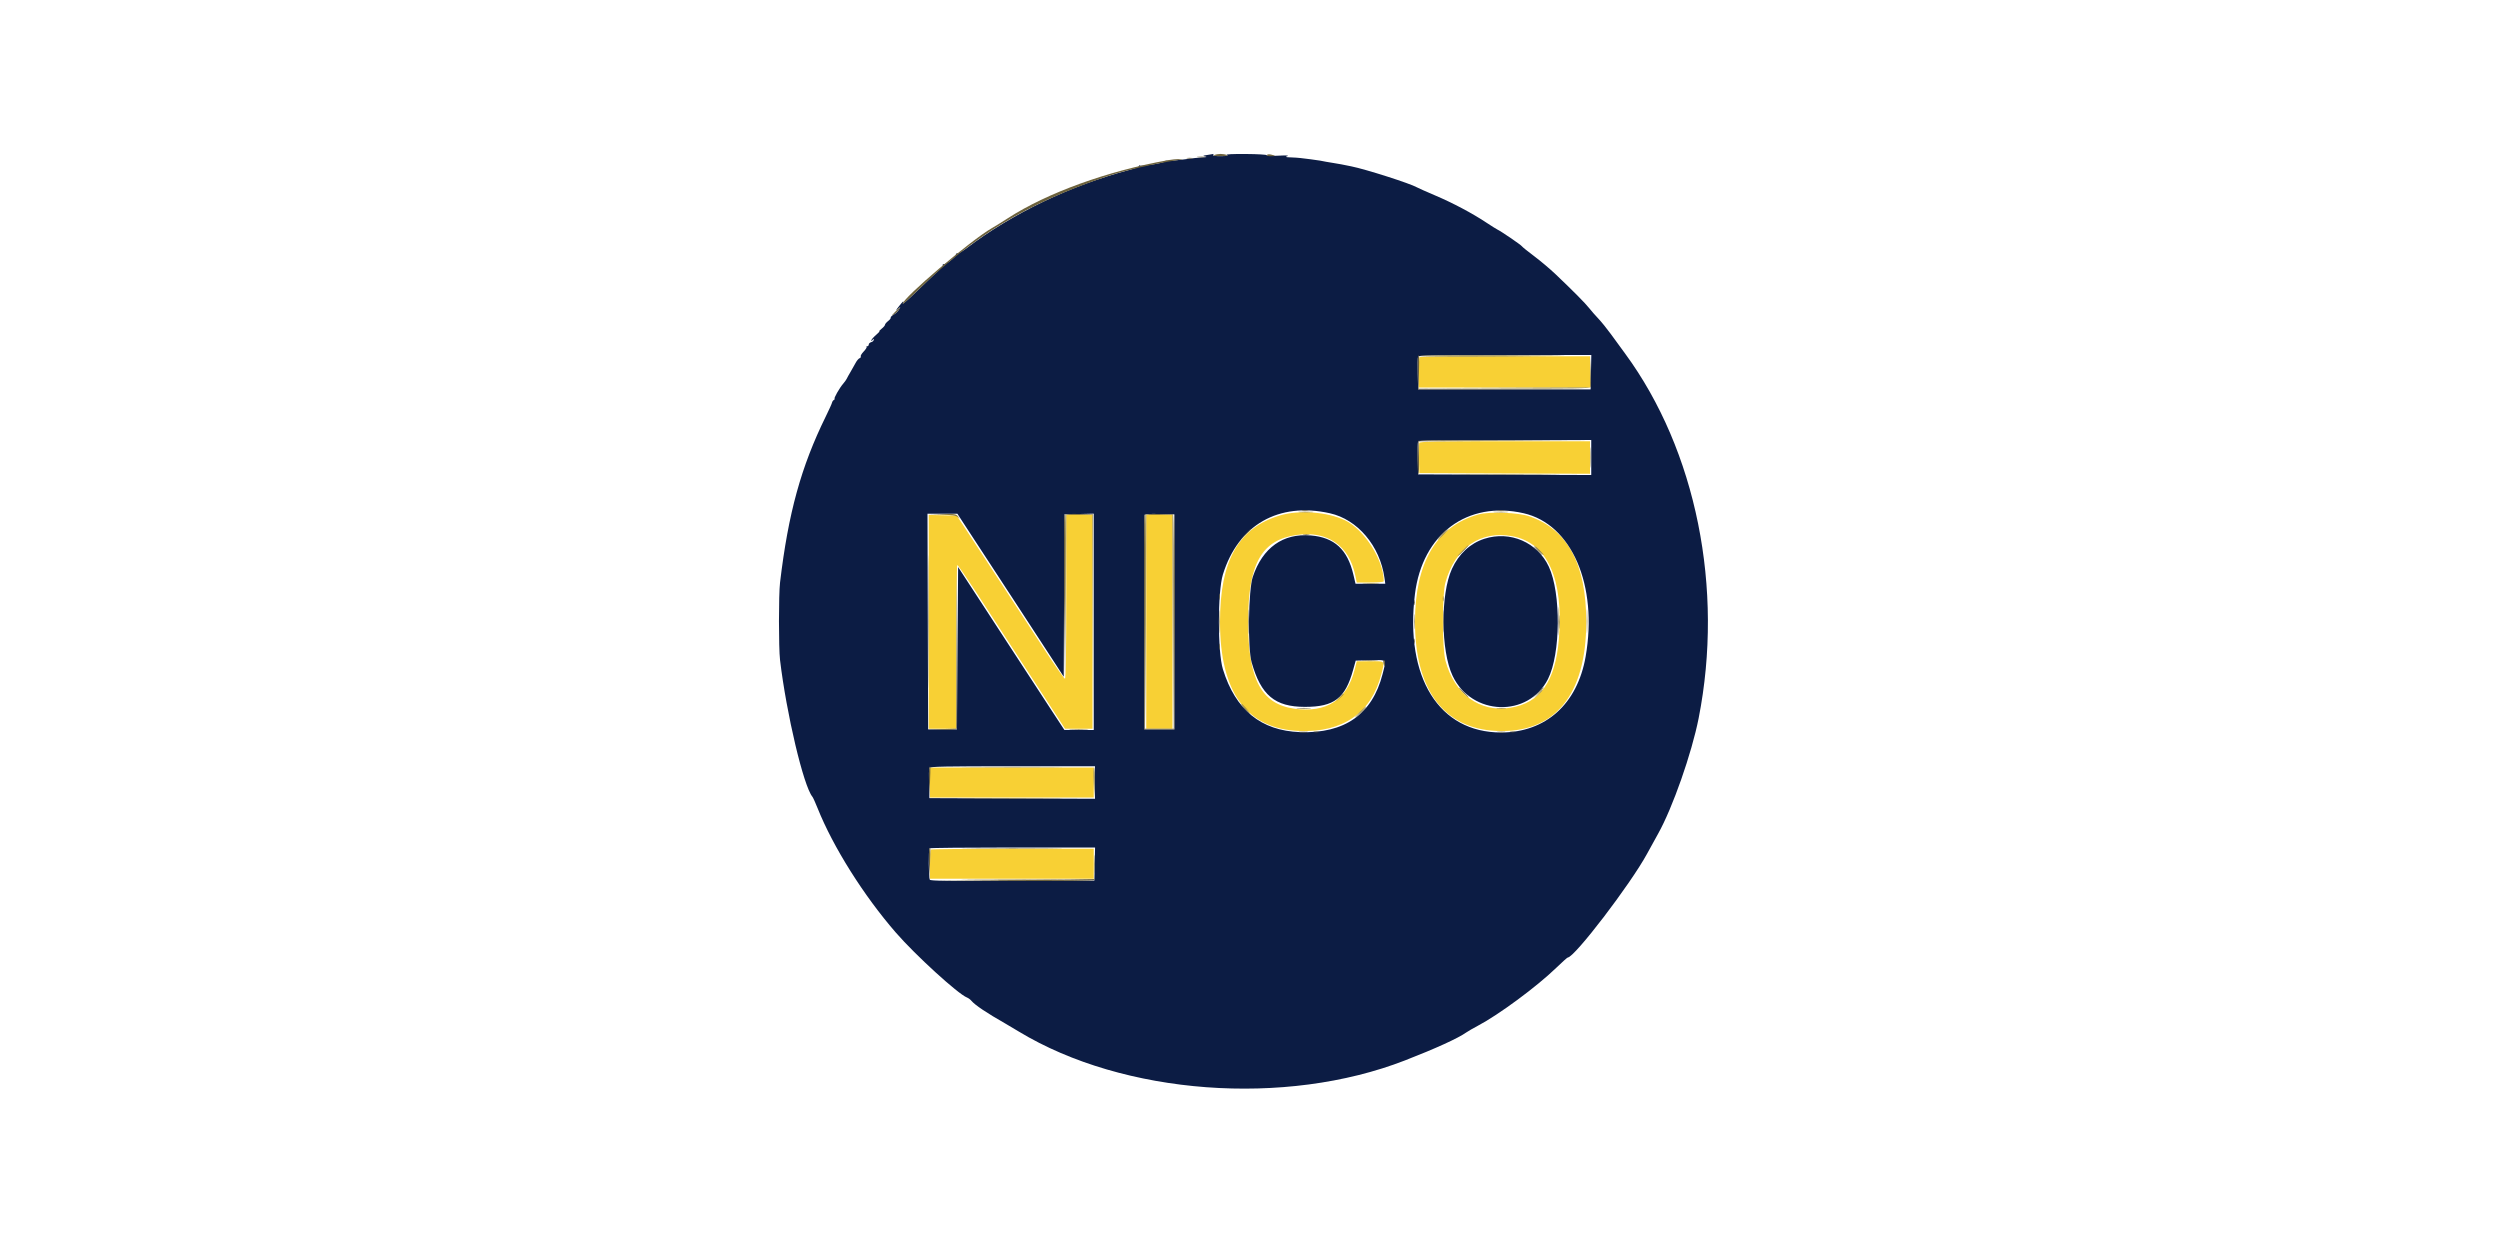
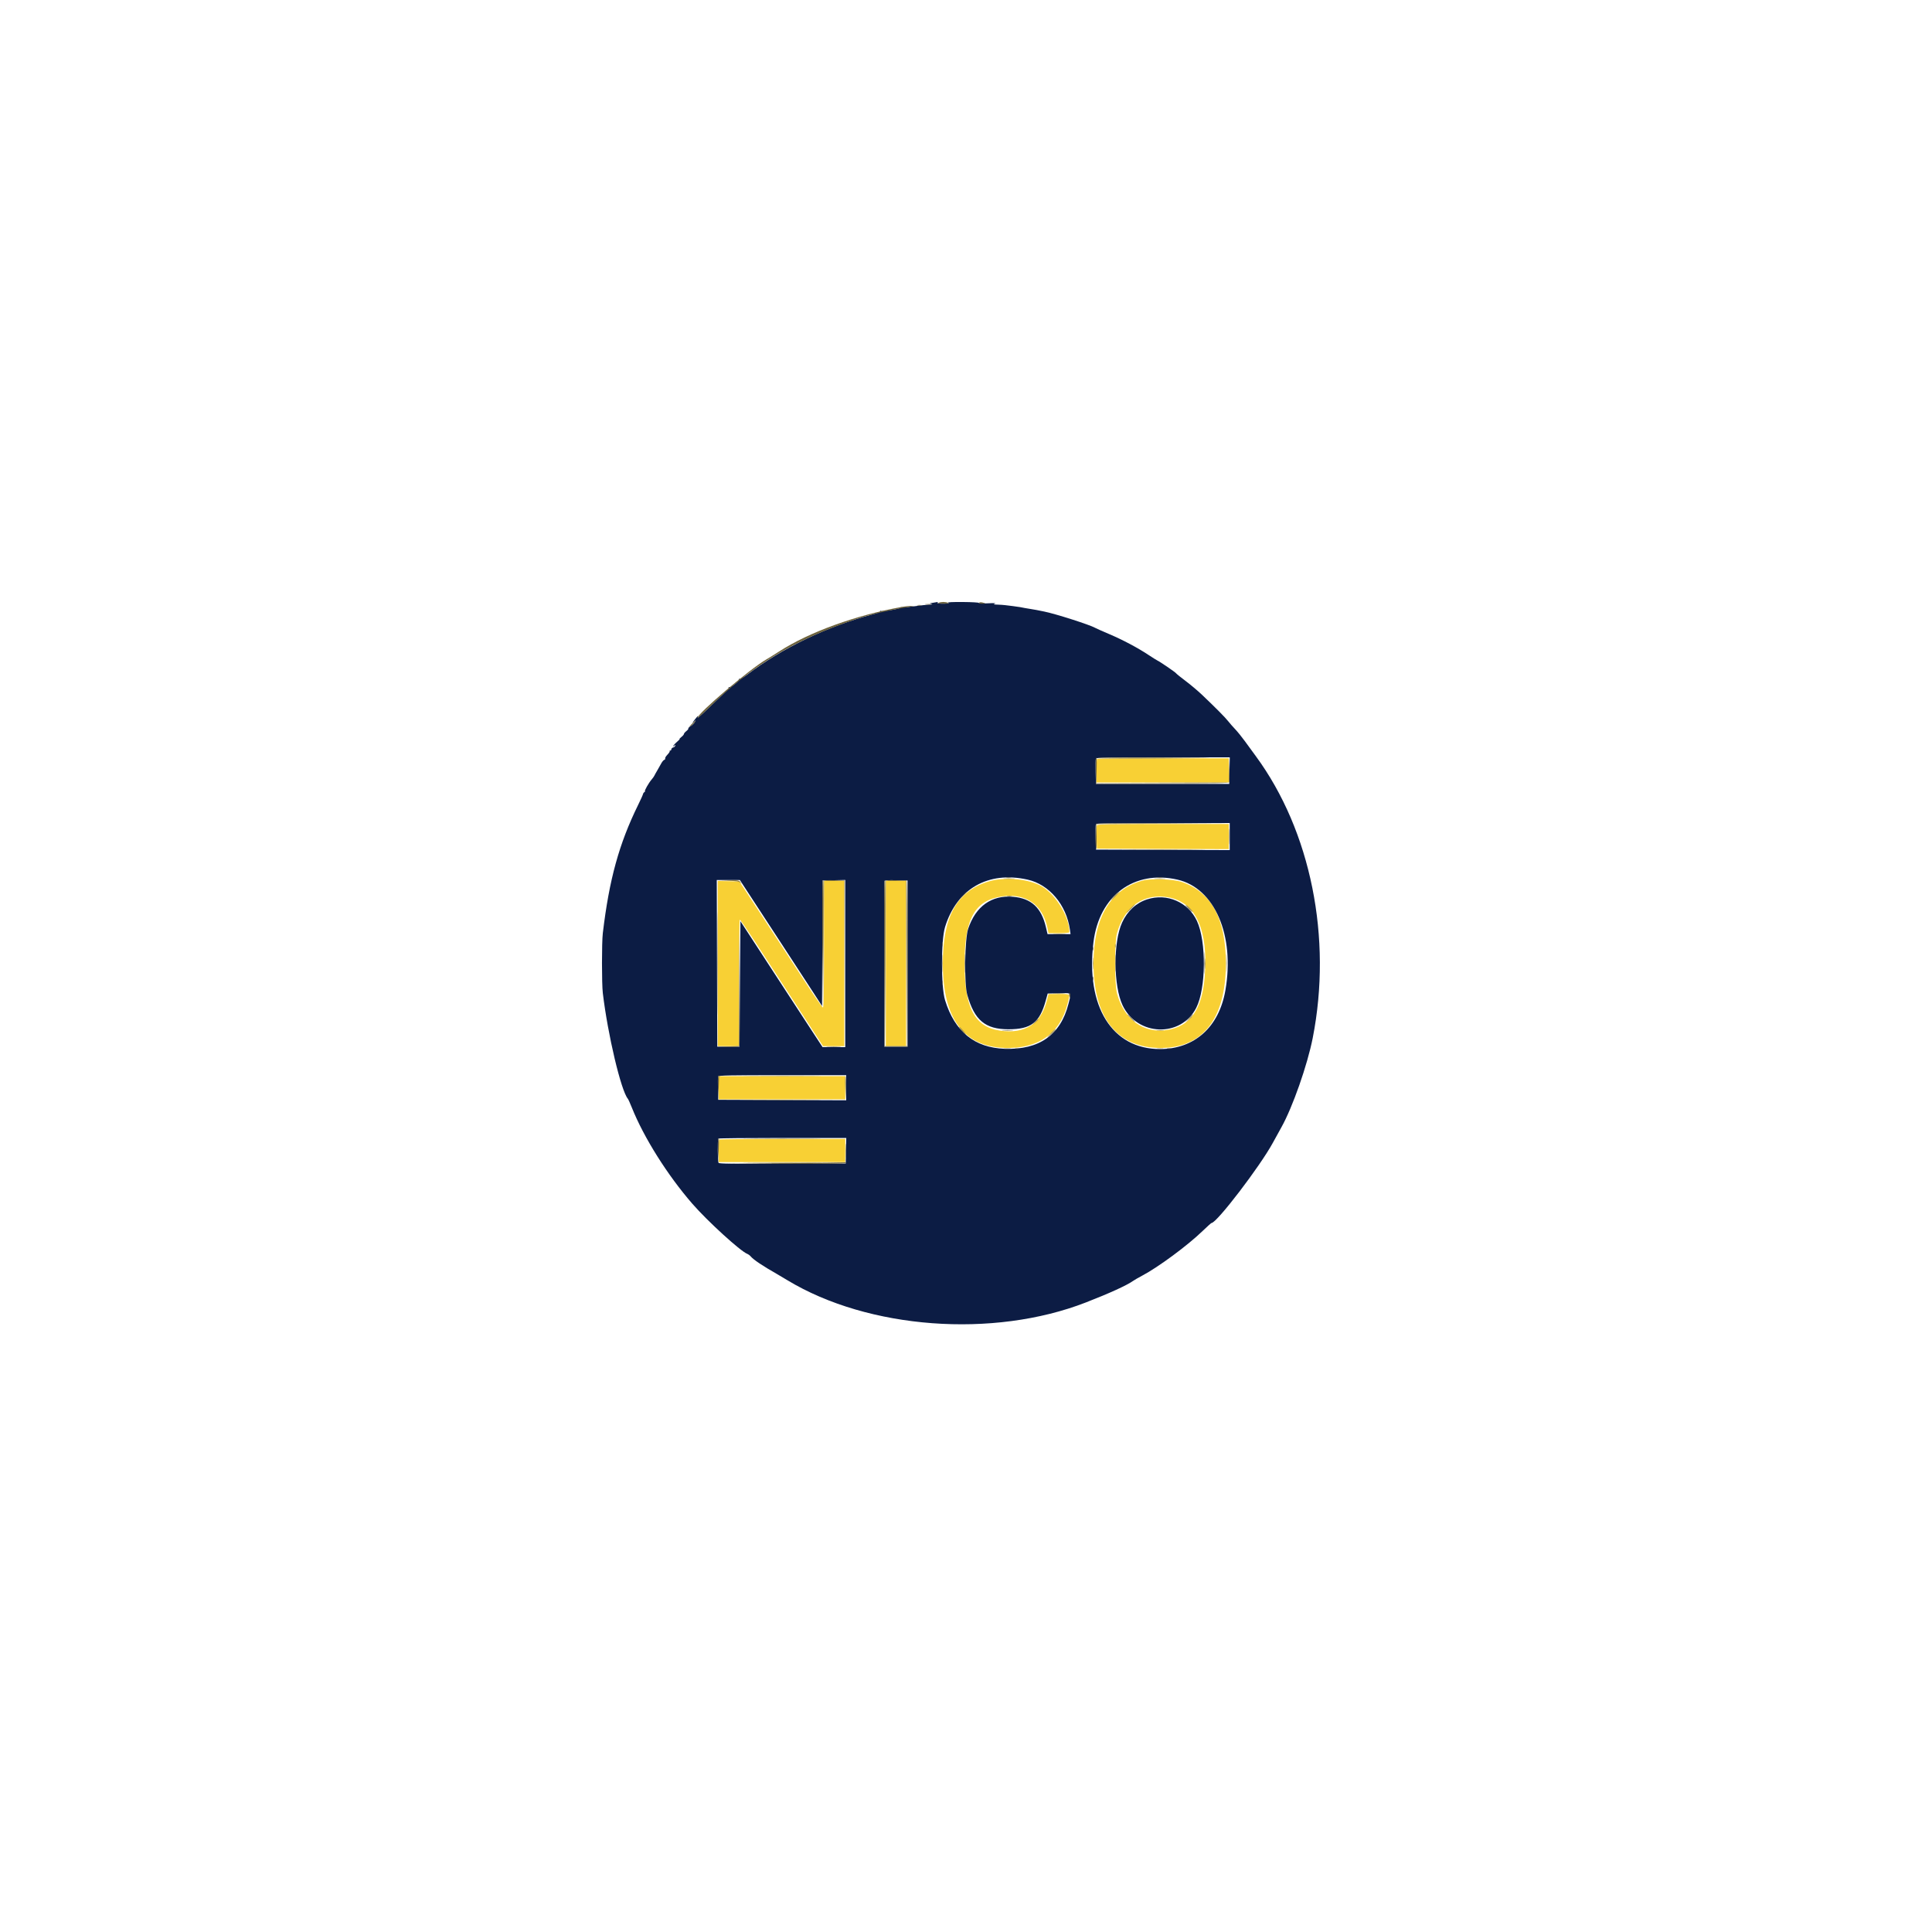
- <svg xmlns="http://www.w3.org/2000/svg" id="svg" version="1.1" width="400" height="200" viewBox="0, 0, 400,200">
+ <svg xmlns="http://www.w3.org/2000/svg" id="svg" version="1.1" width="57" height="57" viewBox="0, 0, 400,200">
  <g id="svgg">
    <path id="path0" d="M227.133 57.133 C 227.060 57.207,227.000 58.332,227.000 59.633 L 227.000 62.000 240.700 62.000 L 254.400 62.000 254.400 59.500 L 254.400 57.000 240.833 57.000 C 233.372 57.000,227.207 57.060,227.133 57.133 M227.087 70.862 C 227.031 71.006,227.012 72.154,227.043 73.412 L 227.100 75.700 240.750 75.751 L 254.400 75.803 254.400 73.201 L 254.400 70.600 240.794 70.600 C 229.755 70.600,227.168 70.649,227.087 70.862 M204.800 82.469 C 198.147 84.453,195.200 89.680,195.200 99.500 C 195.200 110.788,199.469 116.646,207.924 116.957 C 214.881 117.214,219.424 114.060,221.006 107.878 C 221.578 105.639,221.714 105.800,219.244 105.800 L 217.089 105.800 216.731 107.187 C 215.490 112.007,212.222 114.105,207.075 113.385 C 201.812 112.648,199.700 108.672,199.700 99.500 C 199.700 90.192,201.841 86.374,207.505 85.587 C 212.404 84.905,215.853 87.293,216.841 92.050 L 217.080 93.200 219.240 93.200 C 220.619 93.200,221.400 93.124,221.400 92.989 C 221.400 89.606,218.274 84.703,215.182 83.236 C 212.361 81.897,207.838 81.563,204.800 82.469 M236.600 82.304 C 229.872 84.138,226.400 89.987,226.400 99.491 C 226.400 110.368,231.024 116.567,239.422 116.947 C 248.744 117.370,253.800 111.234,253.800 99.500 C 253.800 90.235,250.812 84.696,244.685 82.607 C 242.895 81.997,238.354 81.827,236.600 82.304 M148.600 99.493 L 148.600 116.600 150.800 116.600 L 153.000 116.600 153.000 103.500 C 153.000 96.295,153.076 90.400,153.168 90.400 C 153.261 90.400,154.645 92.403,156.243 94.850 C 159.580 99.958,169.204 114.732,169.923 115.850 L 170.406 116.600 172.603 116.600 L 174.800 116.600 174.800 99.500 L 174.800 82.400 172.700 82.400 L 170.600 82.400 170.600 95.500 C 170.600 104.456,170.534 108.600,170.392 108.600 C 170.277 108.600,168.869 106.597,167.264 104.150 C 162.119 96.307,161.518 95.388,158.207 90.300 C 156.416 87.550,154.530 84.670,154.015 83.900 L 153.078 82.500 150.839 82.443 L 148.600 82.387 148.600 99.493 M183.400 99.500 L 183.400 116.600 185.500 116.600 L 187.600 116.600 187.600 99.500 L 187.600 82.400 185.500 82.400 L 183.400 82.400 183.400 99.500 M242.008 85.802 C 247.595 86.861,250.201 92.633,249.421 102.220 C 248.865 109.048,246.408 112.510,241.586 113.256 C 236.747 114.006,232.694 111.036,231.273 105.700 C 230.727 103.652,230.723 95.129,231.266 93.200 C 232.839 87.616,236.885 84.830,242.008 85.802 M148.800 125.200 L 148.800 127.600 161.900 127.600 L 175.000 127.600 175.000 125.200 L 175.000 122.800 161.900 122.800 L 148.800 122.800 148.800 125.200 M148.933 135.933 C 148.860 136.007,148.800 137.087,148.800 138.333 L 148.800 140.600 161.900 140.600 L 175.000 140.600 175.000 138.200 L 175.000 135.800 162.033 135.800 C 154.902 135.800,149.007 135.860,148.933 135.933 " stroke="none" fill="#f8d034" fill-rule="evenodd" />
    <path id="path1" d="M193.200 24.790 C 192.463 24.896,192.390 24.940,192.800 25.032 C 193.171 25.116,193.083 25.153,192.457 25.173 C 191.993 25.188,190.603 25.341,189.368 25.513 C 188.133 25.685,186.960 25.784,186.761 25.732 C 186.562 25.680,186.440 25.703,186.489 25.783 C 186.621 25.995,182.686 26.677,182.389 26.493 C 182.239 26.401,182.189 26.420,182.263 26.540 C 182.337 26.660,181.676 26.931,180.644 27.203 C 171.287 29.672,161.969 34.153,154.700 39.680 C 154.040 40.182,153.365 40.572,153.200 40.546 C 153.035 40.521,152.920 40.604,152.944 40.731 C 153.007 41.068,151.246 42.452,150.970 42.282 C 150.835 42.198,150.792 42.225,150.867 42.346 C 150.937 42.460,150.569 42.938,150.047 43.407 C 149.526 43.876,148.027 45.304,146.715 46.580 C 145.403 47.856,144.388 48.743,144.458 48.550 C 144.651 48.026,144.534 48.115,143.796 49.050 C 143.358 49.605,143.287 49.761,143.592 49.500 L 144.058 49.100 143.828 49.540 C 143.701 49.781,143.333 50.135,143.009 50.326 C 142.686 50.517,142.463 50.740,142.513 50.821 C 142.563 50.902,142.378 51.146,142.102 51.363 C 141.826 51.580,141.600 51.851,141.600 51.964 C 141.600 52.078,141.363 52.358,141.073 52.585 C 140.783 52.813,140.618 53.000,140.705 53.000 C 140.793 53.000,140.535 53.281,140.132 53.625 C 139.730 53.969,139.401 54.352,139.403 54.475 C 139.405 54.599,139.493 54.565,139.600 54.400 C 139.747 54.172,139.795 54.165,139.797 54.369 C 139.799 54.517,139.620 54.685,139.400 54.742 C 139.180 54.800,139.000 54.971,139.000 55.123 C 139.000 55.275,138.895 55.400,138.767 55.400 C 138.638 55.400,138.586 55.453,138.651 55.518 C 138.716 55.583,138.508 55.909,138.189 56.243 C 137.869 56.578,137.657 56.930,137.717 57.027 C 137.776 57.124,137.692 57.254,137.528 57.317 C 137.365 57.380,137.082 57.716,136.899 58.065 C 136.717 58.414,136.351 59.060,136.088 59.500 C 135.824 59.940,135.548 60.435,135.475 60.600 C 135.401 60.765,135.144 61.125,134.903 61.400 C 134.326 62.060,133.340 63.799,133.542 63.803 C 133.629 63.805,133.582 63.881,133.437 63.973 C 133.292 64.065,133.151 64.266,133.125 64.420 C 133.098 64.574,132.655 65.555,132.141 66.600 C 128.171 74.668,126.127 82.083,124.807 93.200 C 124.576 95.140,124.576 103.657,124.806 105.600 C 125.824 114.184,128.567 125.774,129.986 127.483 C 130.092 127.610,130.464 128.431,130.814 129.307 C 133.296 135.519,138.186 143.292,143.345 149.227 C 146.472 152.824,153.276 159.033,154.708 159.598 C 154.933 159.686,155.248 159.916,155.408 160.110 C 155.988 160.809,157.893 162.086,160.920 163.807 C 161.261 164.001,162.206 164.563,163.020 165.055 C 179.771 175.189,205.619 177.118,224.800 169.665 C 229.715 167.755,233.289 166.124,234.618 165.184 C 234.903 164.983,235.713 164.515,236.418 164.144 C 239.773 162.381,245.869 157.878,248.996 154.853 C 249.933 153.947,250.763 153.204,250.841 153.202 C 251.929 153.184,260.894 141.456,263.532 136.600 C 264.040 135.665,264.833 134.225,265.295 133.400 C 267.615 129.260,270.678 120.528,271.786 114.900 C 275.860 94.204,271.394 72.068,260.020 56.575 C 259.404 55.736,258.385 54.341,257.756 53.475 C 257.127 52.609,256.227 51.495,255.755 51.000 C 255.284 50.505,254.614 49.740,254.266 49.300 C 253.623 48.487,251.786 46.633,248.900 43.884 C 248.020 43.046,246.474 41.742,245.465 40.986 C 244.456 40.230,243.572 39.517,243.501 39.401 C 243.367 39.184,240.134 36.976,239.600 36.736 C 239.435 36.662,238.625 36.154,237.800 35.607 C 235.548 34.113,232.477 32.484,229.639 31.277 C 228.242 30.684,226.931 30.100,226.724 29.981 C 225.646 29.359,218.525 27.082,216.200 26.615 C 215.595 26.494,214.875 26.349,214.600 26.294 C 214.325 26.238,213.785 26.146,213.400 26.089 C 213.015 26.031,212.475 25.941,212.200 25.889 C 211.925 25.836,211.475 25.750,211.200 25.698 C 210.925 25.645,210.250 25.549,209.700 25.485 C 209.150 25.420,208.430 25.332,208.100 25.289 C 207.770 25.246,207.050 25.196,206.500 25.180 C 205.668 25.154,205.584 25.120,206.000 24.977 C 206.309 24.872,205.748 24.845,204.535 24.908 C 203.450 24.965,202.618 24.933,202.677 24.837 C 202.736 24.742,201.235 24.653,199.342 24.639 C 197.176 24.624,196.048 24.681,196.300 24.793 C 196.586 24.921,196.312 24.976,195.338 24.986 C 194.478 24.995,194.022 24.926,194.100 24.800 C 194.168 24.690,194.196 24.614,194.162 24.630 C 194.128 24.647,193.695 24.718,193.200 24.790 M254.556 59.550 L 254.500 62.300 240.700 62.300 L 226.900 62.300 226.844 59.811 C 226.812 58.442,226.832 57.205,226.887 57.061 C 226.968 56.850,229.621 56.800,240.799 56.800 L 254.611 56.800 254.556 59.550 M254.600 73.201 L 254.600 76.003 240.750 75.951 L 226.900 75.900 226.844 73.411 C 226.812 72.042,226.832 70.805,226.887 70.661 C 226.968 70.450,229.620 70.400,240.794 70.400 L 254.600 70.400 254.600 73.201 M212.777 82.121 C 217.218 83.115,220.797 87.346,221.512 92.450 L 221.645 93.400 219.264 93.400 L 216.883 93.400 216.545 91.959 C 215.594 87.908,213.517 85.990,209.732 85.671 C 205.289 85.296,202.021 87.625,200.451 92.284 C 199.735 94.411,199.607 103.668,200.262 105.974 C 201.756 111.238,203.987 113.100,208.796 113.100 C 213.465 113.099,215.232 111.745,216.496 107.200 L 216.913 105.700 219.257 105.644 C 221.976 105.578,221.835 105.418,221.211 107.857 C 219.567 114.284,215.138 117.397,208.000 117.140 C 201.764 116.917,197.681 113.589,195.667 107.090 C 194.809 104.323,194.809 94.677,195.667 91.910 C 198.124 83.983,204.582 80.288,212.777 82.121 M243.777 82.116 C 251.468 83.866,255.694 93.634,253.702 105.056 C 252.379 112.644,247.320 117.187,240.182 117.197 C 230.246 117.211,224.748 108.386,226.390 95.060 C 227.575 85.440,234.788 80.071,243.777 82.116 M155.304 85.450 C 156.472 87.238,159.604 92.030,162.264 96.101 C 164.924 100.172,167.797 104.577,168.649 105.891 L 170.197 108.279 170.249 95.290 L 170.300 82.300 172.650 82.244 L 175.000 82.187 175.000 99.494 L 175.000 116.800 172.650 116.796 L 170.300 116.792 168.369 113.846 C 167.306 112.226,164.034 107.210,161.097 102.700 C 158.160 98.190,155.204 93.651,154.528 92.614 L 153.300 90.728 153.200 103.714 L 153.100 116.700 150.800 116.700 L 148.500 116.700 148.449 99.450 L 148.398 82.200 150.789 82.200 L 153.181 82.200 155.304 85.450 M187.900 99.500 L 187.900 116.700 185.500 116.700 L 183.100 116.700 183.048 99.700 C 183.020 90.350,183.041 82.585,183.095 82.444 C 183.168 82.251,183.774 82.201,185.546 82.244 L 187.900 82.300 187.900 99.500 M237.519 86.199 C 235.235 86.928,233.411 88.616,232.313 91.016 C 230.463 95.059,230.520 104.139,232.421 108.140 C 235.475 114.565,244.525 114.865,247.677 108.645 C 249.709 104.636,249.781 94.891,247.810 90.664 C 245.998 86.777,241.635 84.884,237.519 86.199 M175.200 125.201 L 175.200 127.803 161.950 127.751 L 148.700 127.700 148.643 125.412 C 148.612 124.154,148.631 123.006,148.687 122.862 C 148.768 122.650,151.285 122.600,161.994 122.600 L 175.200 122.600 175.200 125.201 M175.156 138.250 L 175.100 140.900 162.013 140.951 C 151.675 140.992,148.892 140.950,148.766 140.751 C 148.573 140.448,148.544 135.923,148.733 135.733 C 148.807 135.660,154.794 135.600,162.039 135.600 L 175.212 135.600 175.156 138.250 " stroke="none" fill="#0c1c44" fill-rule="evenodd" />
    <path id="path2" d="M194.300 24.800 C 194.026 24.918,194.342 24.972,195.300 24.972 C 196.258 24.972,196.574 24.918,196.300 24.800 C 196.080 24.705,195.630 24.628,195.300 24.628 C 194.970 24.628,194.520 24.705,194.300 24.800 M202.700 24.799 C 202.626 24.920,202.874 25.000,203.322 25.000 C 204.152 25.000,204.164 24.920,203.362 24.727 C 203.066 24.657,202.769 24.689,202.700 24.799 M191.650 25.143 C 191.953 25.189,192.447 25.189,192.750 25.143 C 193.053 25.097,192.805 25.060,192.200 25.060 C 191.595 25.060,191.347 25.097,191.650 25.143 M189.952 25.341 C 190.201 25.389,190.561 25.387,190.752 25.337 C 190.944 25.287,190.740 25.248,190.300 25.250 C 189.860 25.253,189.704 25.294,189.952 25.341 M186.900 25.623 C 177.241 27.340,167.558 30.844,161.300 34.886 C 160.420 35.455,159.250 36.180,158.700 36.497 C 155.264 38.480,144.400 47.713,144.400 48.651 C 144.400 48.760,145.458 47.815,146.750 46.551 C 155.771 37.729,164.244 32.599,176.900 28.296 C 179.767 27.321,184.439 26.233,188.400 25.618 C 189.364 25.468,189.401 25.447,188.700 25.446 C 188.260 25.445,187.450 25.525,186.900 25.623 M143.189 49.927 C 142.557 50.593,142.546 50.624,143.058 50.298 C 143.524 50.002,144.173 49.200,143.946 49.200 C 143.909 49.200,143.568 49.527,143.189 49.927 M226.887 57.061 C 226.832 57.205,226.812 58.442,226.844 59.811 L 226.900 62.300 240.600 62.302 L 254.300 62.304 240.639 62.251 L 226.978 62.197 227.039 59.498 C 227.099 56.828,227.082 56.553,226.887 57.061 M226.933 70.533 C 226.749 70.718,226.765 75.754,226.950 75.870 C 227.032 75.921,227.073 74.757,227.039 73.283 L 226.978 70.603 240.839 70.550 L 254.700 70.497 240.883 70.449 C 233.284 70.422,227.007 70.460,226.933 70.533 M208.350 81.741 C 208.597 81.789,209.003 81.789,209.250 81.741 C 209.498 81.693,209.295 81.654,208.800 81.654 C 208.305 81.654,208.103 81.693,208.350 81.741 M239.653 81.744 C 239.957 81.789,240.407 81.788,240.653 81.741 C 240.899 81.693,240.650 81.656,240.100 81.657 C 239.550 81.659,239.349 81.698,239.653 81.744 M170.292 82.450 C 170.239 82.588,170.220 88.505,170.248 95.600 L 170.300 108.500 170.400 95.350 C 170.455 88.117,170.475 82.200,170.444 82.200 C 170.413 82.200,170.344 82.313,170.292 82.450 M183.092 82.450 C 183.040 82.588,183.020 90.350,183.048 99.700 L 183.100 116.700 185.500 116.700 L 187.900 116.700 187.951 99.611 C 187.979 90.212,187.934 82.454,187.851 82.371 C 187.768 82.288,187.723 89.955,187.752 99.410 L 187.804 116.600 185.500 116.600 L 183.196 116.600 183.248 99.400 C 183.277 89.940,183.275 82.200,183.244 82.200 C 183.213 82.200,183.145 82.313,183.092 82.450 M199.291 85.450 L 198.500 86.300 199.350 85.509 C 200.140 84.774,200.292 84.600,200.141 84.600 C 200.108 84.600,199.725 84.983,199.291 85.450 M230.589 85.550 L 229.900 86.300 230.650 85.611 C 231.063 85.232,231.400 84.894,231.400 84.861 C 231.400 84.708,231.231 84.852,230.589 85.550 M246.000 88.100 C 246.373 88.485,246.723 88.800,246.778 88.800 C 246.833 88.800,246.573 88.485,246.200 88.100 C 245.827 87.715,245.477 87.400,245.422 87.400 C 245.367 87.400,245.627 87.715,246.000 88.100 M153.048 103.743 L 153.000 116.587 150.750 116.651 L 148.500 116.714 150.756 116.757 C 152.410 116.789,153.038 116.733,153.108 116.550 C 153.161 116.413,153.180 110.585,153.150 103.600 L 153.097 90.900 153.048 103.743 M195.050 95.500 C 195.053 95.940,195.094 96.096,195.141 95.848 C 195.189 95.599,195.187 95.239,195.137 95.048 C 195.087 94.856,195.048 95.060,195.050 95.500 M226.246 96.400 C 226.246 96.785,226.288 96.942,226.338 96.750 C 226.388 96.558,226.388 96.243,226.338 96.050 C 226.288 95.858,226.246 96.015,226.246 96.400 M249.283 99.400 C 249.283 101.435,249.313 102.267,249.349 101.250 C 249.385 100.233,249.385 98.567,249.349 97.550 C 249.313 96.532,249.283 97.365,249.283 99.400 M199.681 99.500 C 199.681 101.260,199.712 101.953,199.749 101.041 C 199.786 100.128,199.786 98.688,199.748 97.841 C 199.711 96.993,199.681 97.740,199.681 99.500 M230.879 99.400 C 230.879 100.995,230.911 101.648,230.949 100.850 C 230.986 100.053,230.986 98.748,230.949 97.950 C 230.911 97.153,230.879 97.805,230.879 99.400 M226.246 102.600 C 226.246 102.985,226.288 103.142,226.338 102.950 C 226.388 102.758,226.388 102.442,226.338 102.250 C 226.288 102.058,226.246 102.215,226.246 102.600 M195.050 103.500 C 195.053 103.940,195.094 104.096,195.141 103.848 C 195.189 103.599,195.187 103.239,195.137 103.048 C 195.087 102.856,195.048 103.060,195.050 103.500 M221.351 106.100 C 221.404 106.375,221.481 106.600,221.523 106.600 C 221.565 106.600,221.600 106.375,221.600 106.100 C 221.600 105.825,221.522 105.600,221.428 105.600 C 221.333 105.600,221.298 105.825,221.351 106.100 M234.100 110.800 C 234.530 111.240,234.926 111.600,234.981 111.600 C 235.036 111.600,234.730 111.240,234.300 110.800 C 233.870 110.360,233.474 110.000,233.419 110.000 C 233.364 110.000,233.670 110.360,234.100 110.800 M246.091 110.850 L 245.300 111.700 246.150 110.909 C 246.940 110.174,247.092 110.000,246.941 110.000 C 246.908 110.000,246.525 110.383,246.091 110.850 M199.200 113.500 C 199.573 113.885,199.923 114.200,199.978 114.200 C 200.033 114.200,199.773 113.885,199.400 113.500 C 199.027 113.115,198.677 112.800,198.622 112.800 C 198.567 112.800,198.827 113.115,199.200 113.500 M207.650 113.347 C 208.173 113.388,209.028 113.388,209.550 113.347 C 210.072 113.306,209.645 113.272,208.600 113.272 C 207.555 113.272,207.128 113.306,207.650 113.347 M217.789 113.950 L 217.100 114.700 217.850 114.011 C 218.548 113.369,218.692 113.200,218.539 113.200 C 218.506 113.200,218.168 113.538,217.789 113.950 M171.350 116.748 C 172.038 116.787,173.163 116.787,173.850 116.748 C 174.538 116.709,173.975 116.677,172.600 116.677 C 171.225 116.677,170.663 116.709,171.350 116.748 M210.250 117.138 C 210.443 117.188,210.757 117.188,210.950 117.138 C 211.143 117.088,210.985 117.046,210.600 117.046 C 210.215 117.046,210.058 117.088,210.250 117.138 M241.650 117.138 C 241.843 117.188,242.157 117.188,242.350 117.138 C 242.543 117.088,242.385 117.046,242.000 117.046 C 241.615 117.046,241.457 117.088,241.650 117.138 M148.687 122.862 C 148.631 123.006,148.612 124.154,148.644 125.412 L 148.702 127.700 148.801 125.150 C 148.899 122.632,148.884 122.347,148.687 122.862 M148.687 135.862 C 148.631 136.006,148.612 137.154,148.644 138.412 L 148.702 140.700 148.801 138.150 C 148.899 135.632,148.884 135.347,148.687 135.862 M161.900 140.800 L 148.700 140.904 161.838 140.952 C 170.433 140.983,175.019 140.931,175.100 140.800 C 175.168 140.690,175.196 140.622,175.162 140.648 C 175.128 140.674,169.160 140.743,161.900 140.800 " stroke="none" fill="#6d623c" fill-rule="evenodd" />
    <path id="path3" d="M233.965 75.950 C 237.740 75.980,243.860 75.980,247.565 75.950 C 251.269 75.919,248.180 75.895,240.700 75.895 C 233.220 75.895,230.189 75.919,233.965 75.950 M148.496 99.500 C 148.496 108.960,148.520 112.801,148.550 108.035 C 148.580 103.269,148.580 95.529,148.550 90.835 C 148.520 86.141,148.496 90.040,148.496 99.500 M218.150 105.747 C 218.728 105.788,219.673 105.788,220.250 105.747 C 220.828 105.707,220.355 105.674,219.200 105.674 C 218.045 105.674,217.572 105.707,218.150 105.747 M174.999 125.159 L 175.098 127.700 175.156 125.317 C 175.187 124.006,175.143 122.862,175.057 122.776 C 174.970 122.689,174.945 123.762,174.999 125.159 M155.465 135.750 C 159.075 135.780,164.925 135.780,168.465 135.750 C 172.004 135.719,169.050 135.694,161.900 135.694 C 154.750 135.694,151.854 135.719,155.465 135.750 M175.076 138.300 C 175.077 139.620,175.109 140.134,175.148 139.442 C 175.187 138.750,175.187 137.670,175.148 137.042 C 175.108 136.414,175.076 136.980,175.076 138.300 " stroke="none" fill="#82743c" fill-rule="evenodd" />
    <path id="path4" d="M227.131 56.950 C 227.047 57.086,237.063 57.084,249.500 56.946 C 252.140 56.917,248.208 56.872,240.762 56.846 C 233.316 56.821,227.182 56.867,227.131 56.950 M254.443 59.449 L 254.400 61.997 240.650 62.050 L 226.900 62.103 240.656 62.151 C 251.838 62.191,254.431 62.151,254.513 61.938 C 254.568 61.794,254.585 60.602,254.550 59.288 L 254.486 56.900 254.443 59.449 M254.478 73.200 C 254.478 74.685,254.510 75.293,254.548 74.550 C 254.587 73.808,254.587 72.593,254.548 71.850 C 254.510 71.108,254.478 71.715,254.478 73.200 M207.957 81.948 C 208.538 81.988,209.438 81.988,209.957 81.947 C 210.476 81.906,210.000 81.873,208.900 81.873 C 207.800 81.874,207.376 81.907,207.957 81.948 M239.157 81.948 C 239.738 81.988,240.638 81.988,241.157 81.947 C 241.676 81.906,241.200 81.873,240.100 81.873 C 239.000 81.874,238.576 81.907,239.157 81.948 M150.692 82.350 C 152.403 82.400,152.974 82.490,153.292 82.757 C 153.698 83.098,153.698 83.098,153.319 82.650 C 152.962 82.228,152.801 82.203,150.719 82.242 L 148.500 82.285 150.692 82.350 M170.495 82.443 C 170.441 82.584,170.420 88.550,170.450 95.700 L 170.503 108.700 170.551 95.550 L 170.600 82.400 172.699 82.400 L 174.798 82.400 174.851 99.550 L 174.903 116.700 174.902 99.500 L 174.900 82.300 172.746 82.243 C 171.135 82.201,170.568 82.251,170.495 82.443 M183.295 82.443 C 183.241 82.584,183.220 90.350,183.250 99.700 L 183.302 116.700 183.351 99.550 L 183.400 82.400 185.499 82.400 L 187.598 82.400 187.651 99.550 L 187.703 116.700 187.702 99.500 L 187.700 82.300 185.546 82.243 C 183.935 82.201,183.368 82.251,183.295 82.443 M230.800 85.500 C 230.314 85.995,229.962 86.400,230.017 86.400 C 230.072 86.400,230.514 85.995,231.000 85.500 C 231.486 85.005,231.838 84.600,231.783 84.600 C 231.728 84.600,231.286 85.005,230.800 85.500 M208.550 85.541 C 208.798 85.589,209.203 85.589,209.450 85.541 C 209.697 85.493,209.495 85.454,209.000 85.454 C 208.505 85.454,208.303 85.493,208.550 85.541 M234.000 88.100 C 233.514 88.595,233.162 89.000,233.217 89.000 C 233.272 89.000,233.714 88.595,234.200 88.100 C 234.686 87.605,235.038 87.200,234.983 87.200 C 234.928 87.200,234.486 87.605,234.000 88.100 M246.200 88.100 C 246.573 88.485,246.923 88.800,246.978 88.800 C 247.033 88.800,246.773 88.485,246.400 88.100 C 246.027 87.715,245.677 87.400,245.622 87.400 C 245.567 87.400,245.827 87.715,246.200 88.100 M218.257 93.348 C 218.894 93.388,219.884 93.387,220.457 93.347 C 221.031 93.307,220.510 93.274,219.300 93.275 C 218.090 93.275,217.621 93.308,218.257 93.348 M230.846 95.800 C 230.846 96.185,230.888 96.343,230.938 96.150 C 230.988 95.958,230.988 95.642,230.938 95.450 C 230.888 95.258,230.846 95.415,230.846 95.800 M253.880 99.400 C 253.880 101.105,253.911 101.803,253.949 100.950 C 253.986 100.098,253.986 98.703,253.949 97.850 C 253.911 96.998,253.880 97.695,253.880 99.400 M195.080 99.500 C 195.080 101.150,195.111 101.798,195.149 100.941 C 195.186 100.083,195.186 98.733,195.148 97.941 C 195.110 97.148,195.080 97.850,195.080 99.500 M226.273 99.500 C 226.274 100.600,226.307 101.024,226.348 100.443 C 226.388 99.862,226.388 98.962,226.347 98.443 C 226.306 97.924,226.273 98.400,226.273 99.500 M249.471 99.500 C 249.470 100.490,249.504 100.920,249.546 100.456 C 249.588 99.992,249.589 99.182,249.547 98.656 C 249.506 98.130,249.472 98.510,249.471 99.500 M246.087 111.050 L 245.500 111.700 246.150 111.113 C 246.756 110.565,246.892 110.400,246.737 110.400 C 246.703 110.400,246.410 110.692,246.087 111.050 M214.287 111.650 L 213.700 112.300 214.350 111.713 C 214.956 111.165,215.092 111.000,214.937 111.000 C 214.903 111.000,214.610 111.293,214.287 111.650 M198.600 112.663 C 198.600 112.697,198.893 112.990,199.250 113.313 L 199.900 113.900 199.313 113.250 C 198.765 112.644,198.600 112.508,198.600 112.663 M217.600 113.900 C 217.114 114.395,216.762 114.800,216.817 114.800 C 216.872 114.800,217.314 114.395,217.800 113.900 C 218.286 113.405,218.638 113.000,218.583 113.000 C 218.528 113.000,218.086 113.405,217.600 113.900 M239.550 113.345 C 239.907 113.389,240.493 113.389,240.850 113.345 C 241.207 113.300,240.915 113.264,240.200 113.264 C 239.485 113.264,239.193 113.300,239.550 113.345 M207.954 117.145 C 208.313 117.189,208.853 117.189,209.154 117.143 C 209.454 117.097,209.160 117.061,208.500 117.062 C 207.840 117.063,207.594 117.100,207.954 117.145 M239.650 117.143 C 239.953 117.189,240.447 117.189,240.750 117.143 C 241.053 117.097,240.805 117.060,240.200 117.060 C 239.595 117.060,239.347 117.097,239.650 117.143 M155.465 122.750 C 159.075 122.780,164.925 122.780,168.465 122.750 C 172.004 122.719,169.050 122.694,161.900 122.694 C 154.750 122.694,151.854 122.719,155.465 122.750 M155.365 127.750 C 159.030 127.780,164.970 127.780,168.565 127.750 C 172.159 127.719,169.160 127.694,161.900 127.694 C 154.640 127.694,151.699 127.719,155.365 127.750 M155.365 140.750 C 159.030 140.780,164.970 140.780,168.565 140.750 C 172.159 140.719,169.160 140.694,161.900 140.694 C 154.640 140.694,151.699 140.719,155.365 140.750 " stroke="none" fill="#8d7c3c" fill-rule="evenodd" />
  </g>
</svg>
